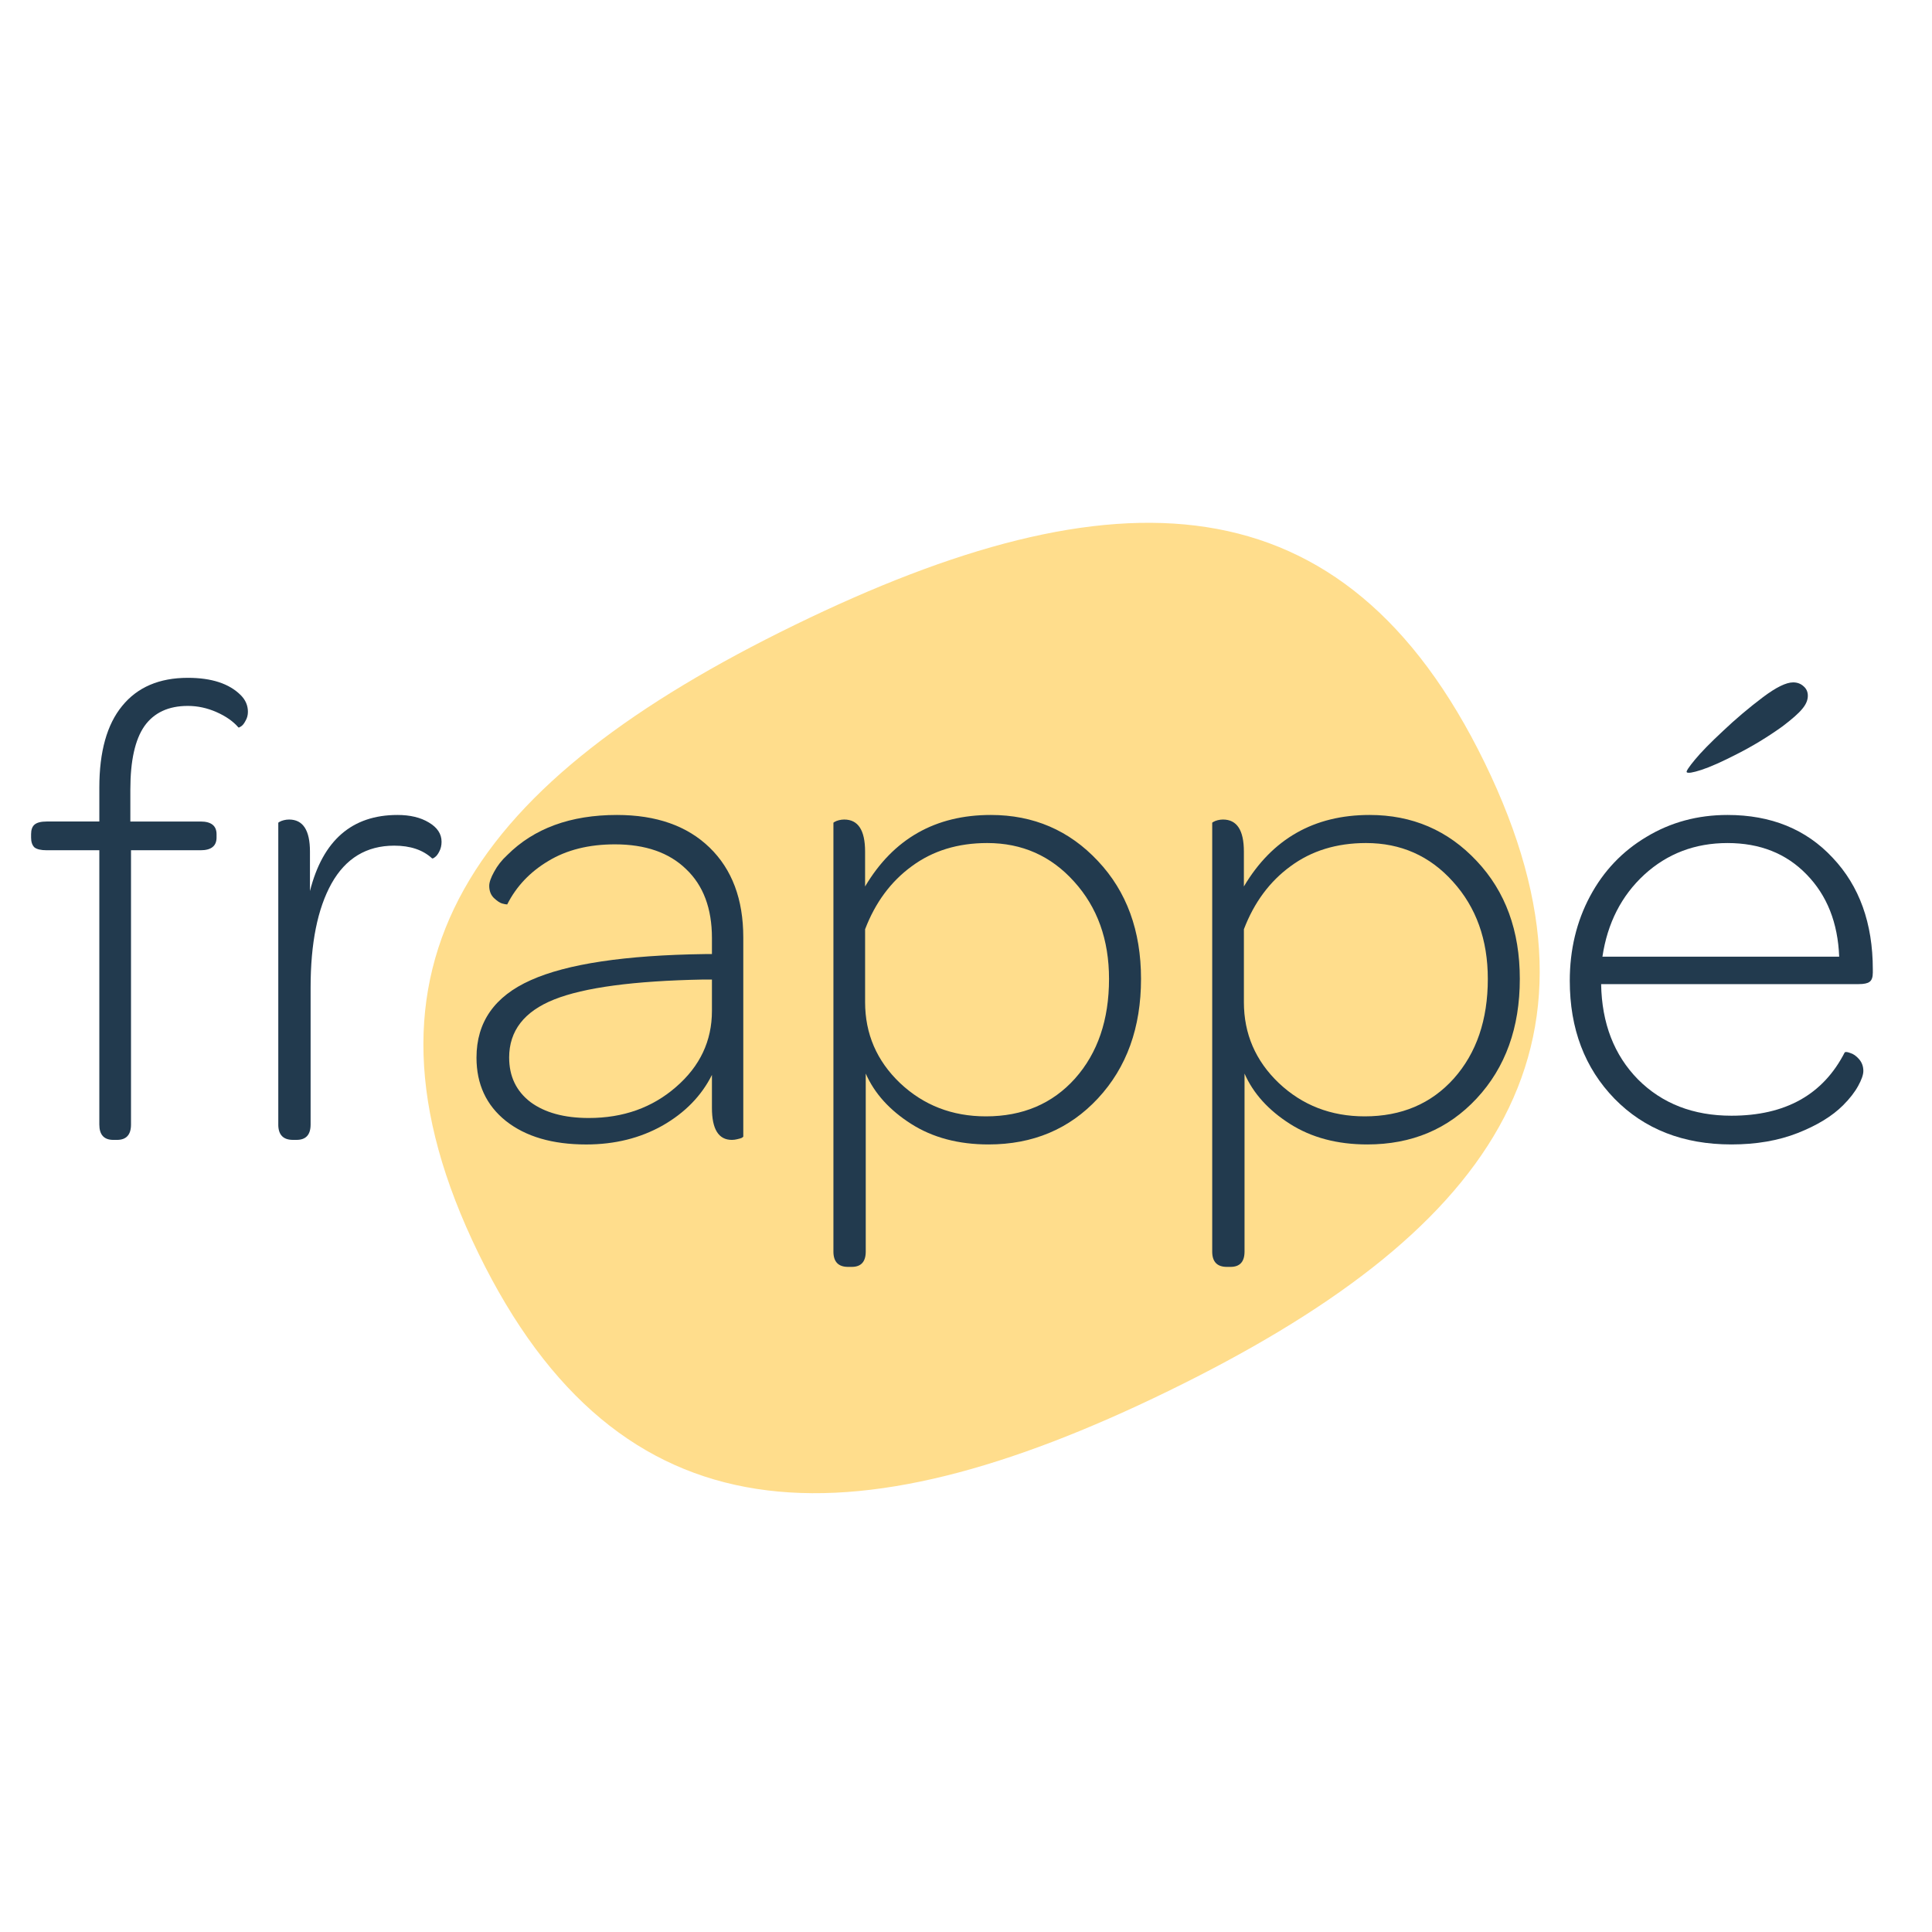
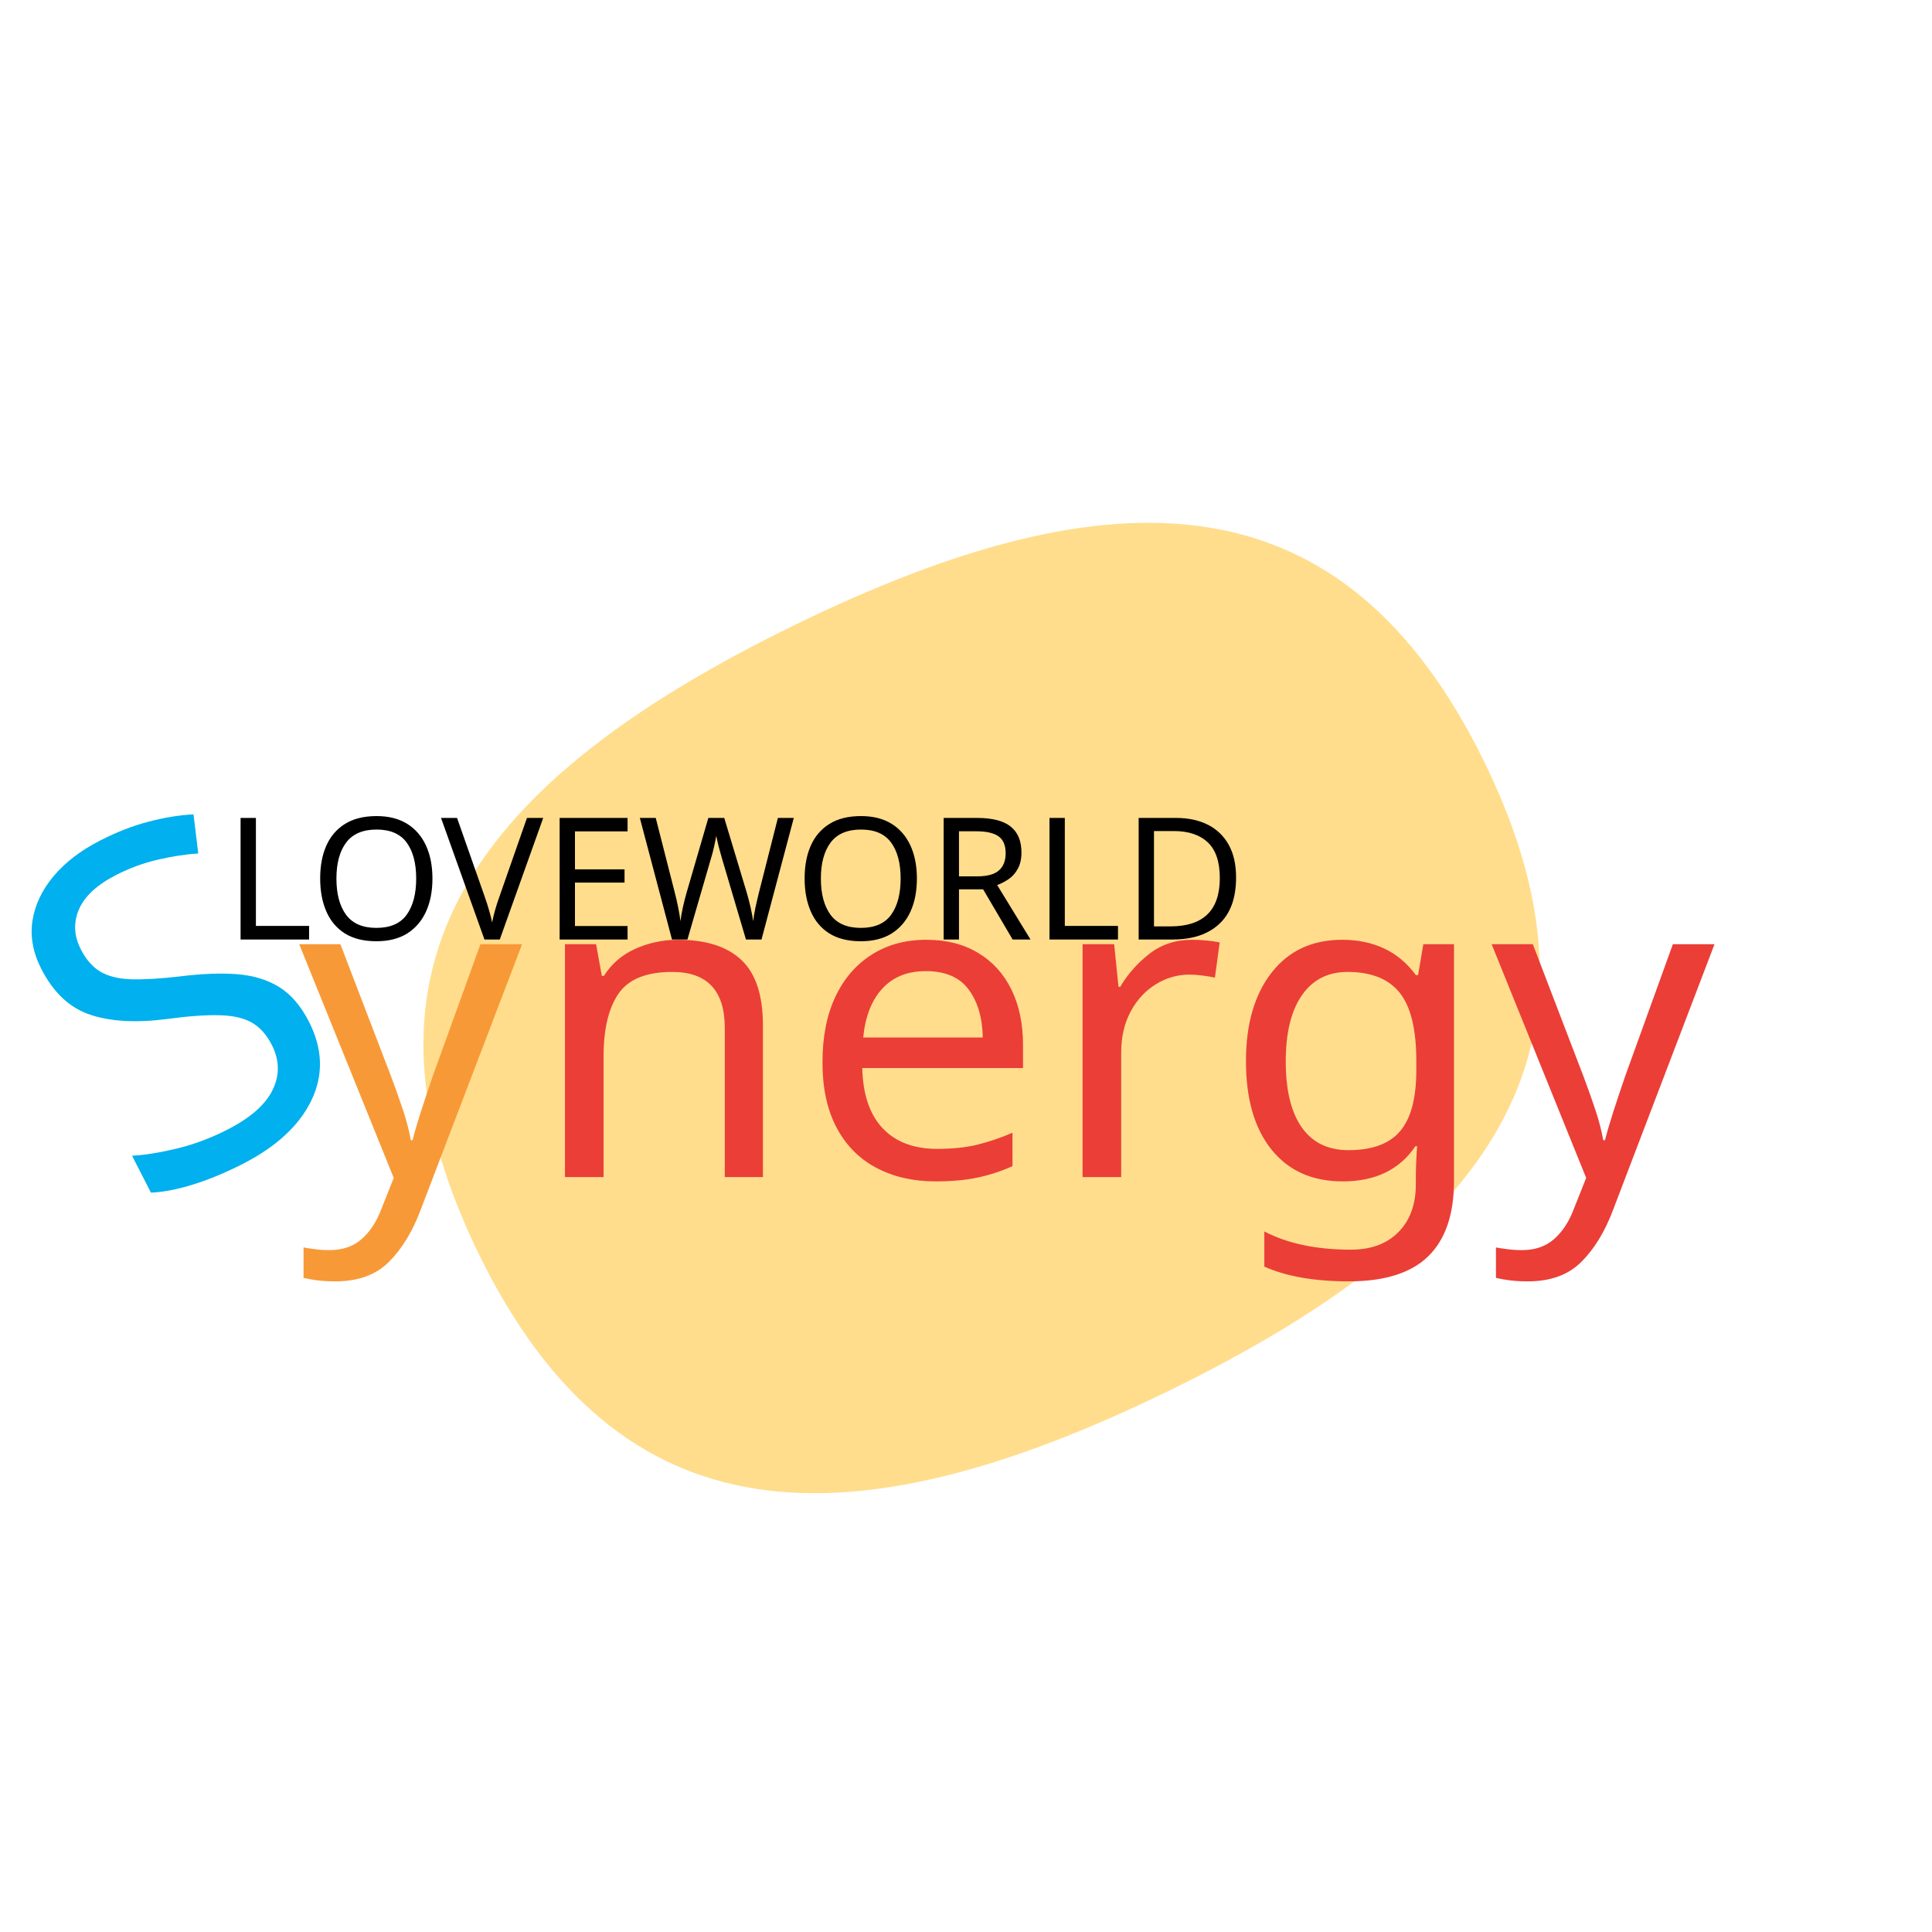
<svg xmlns="http://www.w3.org/2000/svg" version="1.1" id="Layer_1" x="0px" y="0px" width="260px" height="260px" viewBox="0 0 260 260" enable-background="new 0 0 260 260" xml:space="preserve">
-   <defs id="defs71" />
  <g id="g3">
    <g id="g5" transform="translate(5.508475,2.20339)">
      <g id="g7" transform="matrix(0.6988869,0,0,0.6988869,38.11628,42.59371)">
-         <path d="m 223.463,82.762 c 27.129,55.638 0.525,91.039 -60.914,120.997 C 101.111,233.715 56.835,232.875 29.705,177.238 2.578,121.601 29.182,86.199 90.62,56.242 152.06,26.284 196.335,27.126 223.463,82.762 Z" id="path9" style="fill:#ffdd8c">
- 
- 		</path>
-         <animateTransform attributeType="XML" attributeName="transform" begin="0s" dur="10s" type="rotate" from="0 125 135" to="360 125 135" additive="sum" repeatCount="indefinite" />
+         <path id="path9" fill="#FFDD8C" d="M223.464,82.762c27.127,55.639,0.524,91.038-60.914,120.997     c-61.438,29.956-105.714,29.117-132.844-26.521C2.578,121.601,29.182,86.199,90.62,56.242     C152.06,26.284,196.335,27.126,223.464,82.762z" />
+         <animateTransform fill="remove" type="rotate" restart="always" calcMode="linear" accumulate="none" repeatCount="indefinite" additive="sum" to="360 125 135" from="0 125 135" dur="10s" begin="0s" attributeName="transform" attributeType="XML">
+ 				</animateTransform>
      </g>
    </g>
-     <g style="font-style:normal;font-weight:normal;font-size:40px;line-height:125%;font-family:Sans;letter-spacing:0px;word-spacing:0px;fill:#223a4e;fill-opacity:1;stroke:none;stroke-width:1px;stroke-linecap:butt;stroke-linejoin:miter;stroke-opacity:1" id="text3365">
-       <path d="m 4.184,112.706 0,-0.439 q 0,-0.879 0.439,-1.274 0.483,-0.439 1.67,-0.439 l 7.075,0 0,-4.57 q 0,-7.251 3.076,-10.986 3.076,-3.779 8.833,-3.779 4.79,0 7.119,2.329 0.967,0.967 0.967,2.241 0,0.659 -0.308,1.187 -0.264,0.527 -0.571,0.747 -0.308,0.22 -0.396,0.176 -1.055,-1.23 -2.944,-2.065 -1.89,-0.835 -3.867,-0.835 -3.911,0 -5.845,2.725 -1.89,2.725 -1.89,8.525 l 0,4.307 9.448,0 q 2.153,0 2.153,1.714 l 0,0.439 q 0,1.714 -2.153,1.714 l -9.36,0 0,36.914 q 0,2.065 -1.89,2.065 l -0.483,0 q -1.89,0 -1.89,-2.065 l 0,-36.914 -7.075,0 q -1.187,0 -1.67,-0.396 -0.439,-0.439 -0.439,-1.318 z" style="font-style:normal;font-variant:normal;font-weight:normal;font-stretch:normal;font-size:90px;font-family:Omnes;-inkscape-font-specification:Omnes;fill:#223a4e;fill-opacity:1" id="path3431" />
-       <path d="m 37.451,151.334 0,-40.605 q 0,-0.044 0.176,-0.132 0.22,-0.132 0.571,-0.22 0.352,-0.088 0.703,-0.088 2.812,0 2.812,4.307 l 0,5.317 q 2.593,-10.239 11.777,-10.239 2.549,0 4.219,1.011 1.714,1.011 1.714,2.593 0,0.747 -0.308,1.318 -0.264,0.527 -0.571,0.747 -0.264,0.22 -0.396,0.176 -1.846,-1.714 -5.098,-1.714 -5.581,0 -8.438,5.098 -2.812,5.054 -2.812,13.975 l 0,18.457 q 0,2.065 -1.89,2.065 l -0.483,0 q -1.978,0 -1.978,-2.065 z" style="font-style:normal;font-variant:normal;font-weight:normal;font-stretch:normal;font-size:90px;font-family:Omnes;-inkscape-font-specification:Omnes;fill:#223a4e;fill-opacity:1" id="path3433" />
-       <path d="m 64.125,142.325 q 0,-7.163 7.295,-10.415 7.339,-3.296 23.467,-3.516 l 0.923,0 0,-2.153 q 0,-5.977 -3.472,-9.272 -3.428,-3.34 -9.58,-3.34 -5.273,0 -8.965,2.241 -3.691,2.197 -5.537,5.845 -0.22,0 -0.703,-0.132 -0.439,-0.132 -1.099,-0.747 -0.615,-0.615 -0.615,-1.626 0,-0.703 0.659,-1.89 0.659,-1.23 1.758,-2.241 5.405,-5.405 14.766,-5.405 7.954,0 12.48,4.395 4.526,4.395 4.526,12.085 l 0,26.807 q 0,0.044 -0.22,0.176 -0.22,0.088 -0.615,0.176 -0.352,0.088 -0.703,0.088 -2.681,0 -2.681,-4.307 l 0,-4.438 q -2.109,4.219 -6.636,6.812 -4.526,2.549 -10.283,2.549 -6.812,0 -10.811,-3.164 -3.955,-3.164 -3.955,-8.525 z m 4.395,0 q 0,3.779 2.856,5.977 2.9,2.153 7.866,2.153 6.943,0 11.733,-4.175 4.834,-4.175 4.834,-10.239 l 0,-4.219 -1.187,0 q -13.975,0.264 -20.039,2.681 -6.064,2.417 -6.064,7.822 z" style="font-style:normal;font-variant:normal;font-weight:normal;font-stretch:normal;font-size:90px;font-family:Omnes;-inkscape-font-specification:Omnes;fill:#223a4e;fill-opacity:1" id="path3435" />
-       <path d="m 112.158,168.429 0,-57.7 q 0,-0.044 0.176,-0.132 0.22,-0.132 0.571,-0.22 0.352,-0.088 0.703,-0.088 2.812,0 2.812,4.307 l 0,4.702 q 5.713,-9.624 16.919,-9.624 8.613,0 14.414,6.196 5.801,6.152 5.801,15.864 0,9.844 -5.801,16.084 -5.757,6.196 -14.722,6.196 -6.064,0 -10.415,-2.769 -4.351,-2.769 -6.108,-6.768 l 0,23.95 q 0,2.065 -1.89,2.065 l -0.483,0 q -1.978,0 -1.978,-2.065 z m 4.263,-33.574 q 0,6.416 4.702,10.898 4.746,4.482 11.558,4.482 7.427,0 11.997,-5.098 4.57,-5.142 4.57,-13.403 0,-7.91 -4.702,-13.096 -4.658,-5.186 -11.689,-5.186 -5.933,0 -10.151,3.12 -4.219,3.076 -6.284,8.481 l 0,9.8 z" style="font-style:normal;font-variant:normal;font-weight:normal;font-stretch:normal;font-size:90px;font-family:Omnes;-inkscape-font-specification:Omnes;fill:#223a4e;fill-opacity:1" id="path3437" />
-       <path d="m 163.134,168.429 0,-57.7 q 0,-0.044 0.176,-0.132 0.22,-0.132 0.571,-0.22 0.352,-0.088 0.703,-0.088 2.812,0 2.812,4.307 l 0,4.702 q 5.713,-9.624 16.919,-9.624 8.613,0 14.414,6.196 5.801,6.152 5.801,15.864 0,9.844 -5.801,16.084 -5.757,6.196 -14.722,6.196 -6.064,0 -10.415,-2.769 -4.351,-2.769 -6.108,-6.768 l 0,23.95 q 0,2.065 -1.89,2.065 l -0.483,0 q -1.978,0 -1.978,-2.065 z m 4.263,-33.574 q 0,6.416 4.702,10.898 4.746,4.482 11.558,4.482 7.427,0 11.997,-5.098 4.57,-5.142 4.57,-13.403 0,-7.91 -4.702,-13.096 -4.658,-5.186 -11.689,-5.186 -5.933,0 -10.151,3.12 -4.219,3.076 -6.284,8.481 l 0,9.8 z" style="font-style:normal;font-variant:normal;font-weight:normal;font-stretch:normal;font-size:90px;font-family:Omnes;-inkscape-font-specification:Omnes;fill:#223a4e;fill-opacity:1" id="path3439" />
-       <path d="m 211.254,131.998 q 0,-6.284 2.725,-11.382 2.725,-5.098 7.603,-7.998 4.878,-2.944 10.898,-2.944 8.789,0 14.15,5.757 5.405,5.713 5.405,15.029 l 0,0.439 q 0,0.923 -0.439,1.23 -0.396,0.308 -1.45,0.308 l -34.673,0 q 0.132,7.91 4.966,12.832 4.878,4.878 12.568,4.878 10.898,0 15.249,-8.525 0.176,-0.132 0.747,0.088 0.615,0.176 1.187,0.835 0.571,0.659 0.571,1.582 0,0.747 -0.703,2.021 -0.703,1.274 -2.021,2.593 -2.197,2.197 -6.108,3.735 -3.911,1.538 -8.921,1.538 -9.712,0 -15.732,-6.152 -6.021,-6.196 -6.021,-15.864 z m 4.395,-3.252 31.86,0 q -0.264,-6.855 -4.395,-11.074 -4.087,-4.219 -10.635,-4.219 -6.548,0 -11.206,4.263 -4.614,4.263 -5.625,11.03 z m 11.338,-24.829 q -0.132,-0.176 1.099,-1.67 1.23,-1.494 3.779,-3.867 2.549,-2.417 5.405,-4.57 2.637,-1.978 4.043,-1.978 0.835,0 1.406,0.527 0.571,0.483 0.571,1.274 0,0.879 -0.747,1.758 -0.703,0.879 -2.681,2.373 -2.944,2.109 -6.064,3.691 -3.076,1.582 -4.834,2.153 -1.758,0.571 -1.978,0.308 z" style="font-style:normal;font-variant:normal;font-weight:normal;font-stretch:normal;font-size:90px;font-family:Omnes;-inkscape-font-specification:Omnes;fill:#223a4e;fill-opacity:1" id="path3441" />
+     <g id="text3365">
+       <g id="g5_1_" transform="translate(5.508475,2.20339)" display="none">
+         <g id="g7_1_" transform="matrix(0.6988869,0,0,0.6988869,38.11628,42.59371)" display="inline">
+           <path id="path9_1_" fill="#FFDD8C" d="M220.602,84.193      c27.127,55.639,0.524,91.038-60.914,120.997c-61.438,29.956-105.714,29.117-132.844-26.521      C-0.284,123.032,26.32,87.63,87.758,57.673C149.198,27.715,193.473,28.557,220.602,84.193z" />
+           <animateTransform fill="remove" type="rotate" restart="always" calcMode="linear" accumulate="none" repeatCount="indefinite" additive="sum" to="360 125 135" from="0 125 135" dur="10s" begin="0s" attributeName="transform" attributeType="XML">
+ 					</animateTransform>
+         </g>
+       </g>
+       <path id="path3431" display="none" fill="#223A4E" d="M4.184,112.706v-0.439c0-0.586,0.146-1.011,0.439-1.274    c0.322-0.293,0.879-0.439,1.67-0.439h7.075v-4.57c0-4.834,1.025-8.496,3.076-10.986c2.051-2.52,4.995-3.779,8.833-3.779    c3.193,0,5.566,0.776,7.119,2.329c0.645,0.645,0.967,1.392,0.967,2.241c0,0.439-0.103,0.835-0.308,1.187    c-0.176,0.352-0.366,0.601-0.571,0.747s-0.337,0.205-0.396,0.176c-0.703-0.82-1.685-1.509-2.944-2.065s-2.549-0.835-3.867-0.835    c-2.607,0-4.556,0.908-5.845,2.725c-1.26,1.816-1.89,4.658-1.89,8.525v4.307h9.448c1.436,0,2.153,0.571,2.153,1.714v0.439    c0,1.143-0.718,1.714-2.153,1.714h-9.36v36.914c0,1.377-0.63,2.065-1.89,2.065h-0.483c-1.26,0-1.89-0.688-1.89-2.065V114.42H6.293    c-0.791,0-1.348-0.132-1.67-0.396C4.331,113.731,4.184,113.292,4.184,112.706z" />
+       <path id="path3433" display="none" fill="#223A4E" d="M37.451,151.334v-40.605c0-0.029,0.059-0.073,0.176-0.132    c0.146-0.088,0.337-0.161,0.571-0.22s0.469-0.088,0.703-0.088c1.875,0,2.812,1.436,2.812,4.307v5.317    c1.729-6.826,5.654-10.239,11.777-10.239c1.699,0,3.105,0.337,4.219,1.011c1.143,0.674,1.714,1.538,1.714,2.593    c0,0.498-0.103,0.938-0.308,1.318c-0.176,0.352-0.366,0.601-0.571,0.747c-0.176,0.146-0.308,0.205-0.396,0.176    c-1.23-1.143-2.93-1.714-5.098-1.714c-3.721,0-6.533,1.699-8.438,5.098c-1.875,3.369-2.812,8.027-2.812,13.975v18.457    c0,1.377-0.63,2.065-1.89,2.065h-0.483C38.11,153.399,37.451,152.711,37.451,151.334z" />
+       <path id="path3435" display="none" fill="#223A4E" d="M64.125,142.325c0-4.775,2.432-8.247,7.295-10.415    c4.893-2.197,12.715-3.369,23.467-3.516h0.923v-2.153c0-3.984-1.157-7.075-3.472-9.272c-2.285-2.227-5.479-3.34-9.58-3.34    c-3.516,0-6.504,0.747-8.965,2.241c-2.461,1.465-4.307,3.413-5.537,5.845c-0.146,0-0.381-0.044-0.703-0.132    c-0.293-0.088-0.659-0.337-1.099-0.747c-0.41-0.41-0.615-0.952-0.615-1.626c0-0.469,0.22-1.099,0.659-1.89    c0.439-0.82,1.025-1.567,1.758-2.241c3.604-3.604,8.525-5.405,14.766-5.405c5.303,0,9.463,1.465,12.48,4.395    s4.526,6.958,4.526,12.085v26.807c0,0.029-0.073,0.088-0.22,0.176c-0.146,0.059-0.352,0.117-0.615,0.176    c-0.234,0.059-0.469,0.088-0.703,0.088c-1.787,0-2.681-1.436-2.681-4.307v-4.438c-1.406,2.812-3.618,5.083-6.636,6.812    c-3.018,1.699-6.445,2.549-10.283,2.549c-4.541,0-8.145-1.055-10.811-3.164C65.444,148.741,64.125,145.899,64.125,142.325z     M68.52,142.325c0,2.52,0.952,4.512,2.856,5.977c1.934,1.436,4.556,2.153,7.866,2.153c4.629,0,8.54-1.392,11.733-4.175    c3.223-2.783,4.834-6.196,4.834-10.239v-4.219h-1.187c-9.316,0.176-15.996,1.069-20.039,2.681S68.52,138.722,68.52,142.325z" />
+       <path id="path3437" display="none" fill="#223A4E" d="M112.158,168.429v-57.7c0-0.029,0.059-0.073,0.176-0.132    c0.146-0.088,0.337-0.161,0.571-0.22s0.469-0.088,0.703-0.088c1.875,0,2.812,1.436,2.812,4.307v4.702    c3.809-6.416,9.448-9.624,16.919-9.624c5.742,0,10.547,2.065,14.414,6.196c3.867,4.102,5.801,9.39,5.801,15.864    c0,6.562-1.934,11.924-5.801,16.084c-3.838,4.131-8.746,6.196-14.723,6.196c-4.042,0-7.514-0.923-10.415-2.769    s-4.937-4.102-6.108-6.768v23.95c0,1.377-0.63,2.065-1.89,2.065h-0.483C112.817,170.494,112.158,169.806,112.158,168.429z     M116.42,134.854c0,4.277,1.567,7.91,4.702,10.898c3.164,2.988,7.017,4.482,11.557,4.482c4.951,0,8.951-1.699,11.998-5.098    c3.047-3.428,4.57-7.896,4.57-13.403c0-5.273-1.568-9.639-4.703-13.096c-3.105-3.457-7.002-5.186-11.689-5.186    c-3.955,0-7.338,1.04-10.151,3.12c-2.812,2.051-4.907,4.878-6.284,8.481V134.854z" />
+       <path id="path3439" display="none" fill="#223A4E" d="M163.135,168.429v-57.7c0-0.029,0.059-0.073,0.176-0.132    c0.146-0.088,0.336-0.161,0.57-0.22s0.469-0.088,0.703-0.088c1.875,0,2.812,1.436,2.812,4.307v4.702    c3.809-6.416,9.449-9.624,16.92-9.624c5.742,0,10.547,2.065,14.414,6.196c3.867,4.102,5.801,9.39,5.801,15.864    c0,6.562-1.934,11.924-5.801,16.084c-3.838,4.131-8.746,6.196-14.723,6.196c-4.043,0-7.514-0.923-10.414-2.769    s-4.938-4.102-6.109-6.768v23.95c0,1.377-0.629,2.065-1.889,2.065h-0.484C163.793,170.494,163.135,169.806,163.135,168.429    L163.135,168.429z M167.396,134.854c0,4.277,1.568,7.91,4.703,10.898c3.164,2.988,7.016,4.482,11.557,4.482    c4.951,0,8.951-1.699,11.998-5.098c3.047-3.428,4.57-7.896,4.57-13.403c0-5.273-1.568-9.639-4.703-13.096    c-3.105-3.457-7.002-5.186-11.689-5.186c-3.955,0-7.338,1.04-10.15,3.12c-2.812,2.051-4.908,4.878-6.285,8.481V134.854z" />
+       <path id="path3441" display="none" fill="#223A4E" d="M211.254,131.998c0-4.189,0.908-7.983,2.725-11.382s4.352-6.064,7.604-7.998    c3.252-1.963,6.885-2.944,10.898-2.944c5.859,0,10.576,1.919,14.15,5.757c3.604,3.809,5.404,8.818,5.404,15.029v0.439    c0,0.615-0.146,1.025-0.439,1.23c-0.264,0.205-0.746,0.308-1.449,0.308h-34.674c0.088,5.273,1.744,9.551,4.967,12.832    c3.252,3.252,7.441,4.878,12.568,4.878c7.266,0,12.348-2.842,15.248-8.525c0.117-0.088,0.367-0.059,0.748,0.088    c0.41,0.117,0.805,0.396,1.186,0.835s0.572,0.967,0.572,1.582c0,0.498-0.234,1.172-0.703,2.021s-1.143,1.714-2.021,2.593    c-1.465,1.465-3.502,2.71-6.109,3.735s-5.58,1.538-8.92,1.538c-6.475,0-11.719-2.051-15.732-6.152    C213.262,143.731,211.254,138.443,211.254,131.998z M215.648,128.746h31.861c-0.176-4.57-1.641-8.262-4.395-11.074    c-2.725-2.812-6.27-4.219-10.635-4.219s-8.102,1.421-11.207,4.263C218.197,120.558,216.322,124.234,215.648,128.746z     M226.986,103.917c-0.088-0.117,0.279-0.674,1.1-1.67s2.08-2.285,3.779-3.867c1.699-1.611,3.5-3.135,5.404-4.57    c1.758-1.318,3.105-1.978,4.043-1.978c0.557,0,1.025,0.176,1.406,0.527c0.381,0.322,0.572,0.747,0.572,1.274    c0,0.586-0.25,1.172-0.748,1.758c-0.469,0.586-1.361,1.377-2.68,2.373c-1.963,1.406-3.984,2.637-6.064,3.691    c-2.051,1.055-3.662,1.772-4.834,2.153S227.133,104.093,226.986,103.917L226.986,103.917z" />
+       <text transform="matrix(1 0 0 1 30.1572 126.4336)" font-family="'Venacti-Bold'" font-size="22.898">LOVEWORLD</text>
+       <text transform="matrix(1.0077 0 0 1 40.2021 158.4082)">
+         <tspan x="0" y="0" fill="#F89937" font-family="'MyriadPro-Bold'" font-size="58.481">y</tspan>
+         <tspan x="30.585" y="0" fill="#EB3E37" font-family="'MyriadPro-Bold'" font-size="58.481">nergy</tspan>
+       </text>
+       <text transform="matrix(0.897 -0.459 0.4556 0.8902 18.0596 163.3887)" fill="#01B0EE" font-family="'MyriadPro-Bold'" font-size="64.7">S</text>
    </g>
  </g>
</svg>
